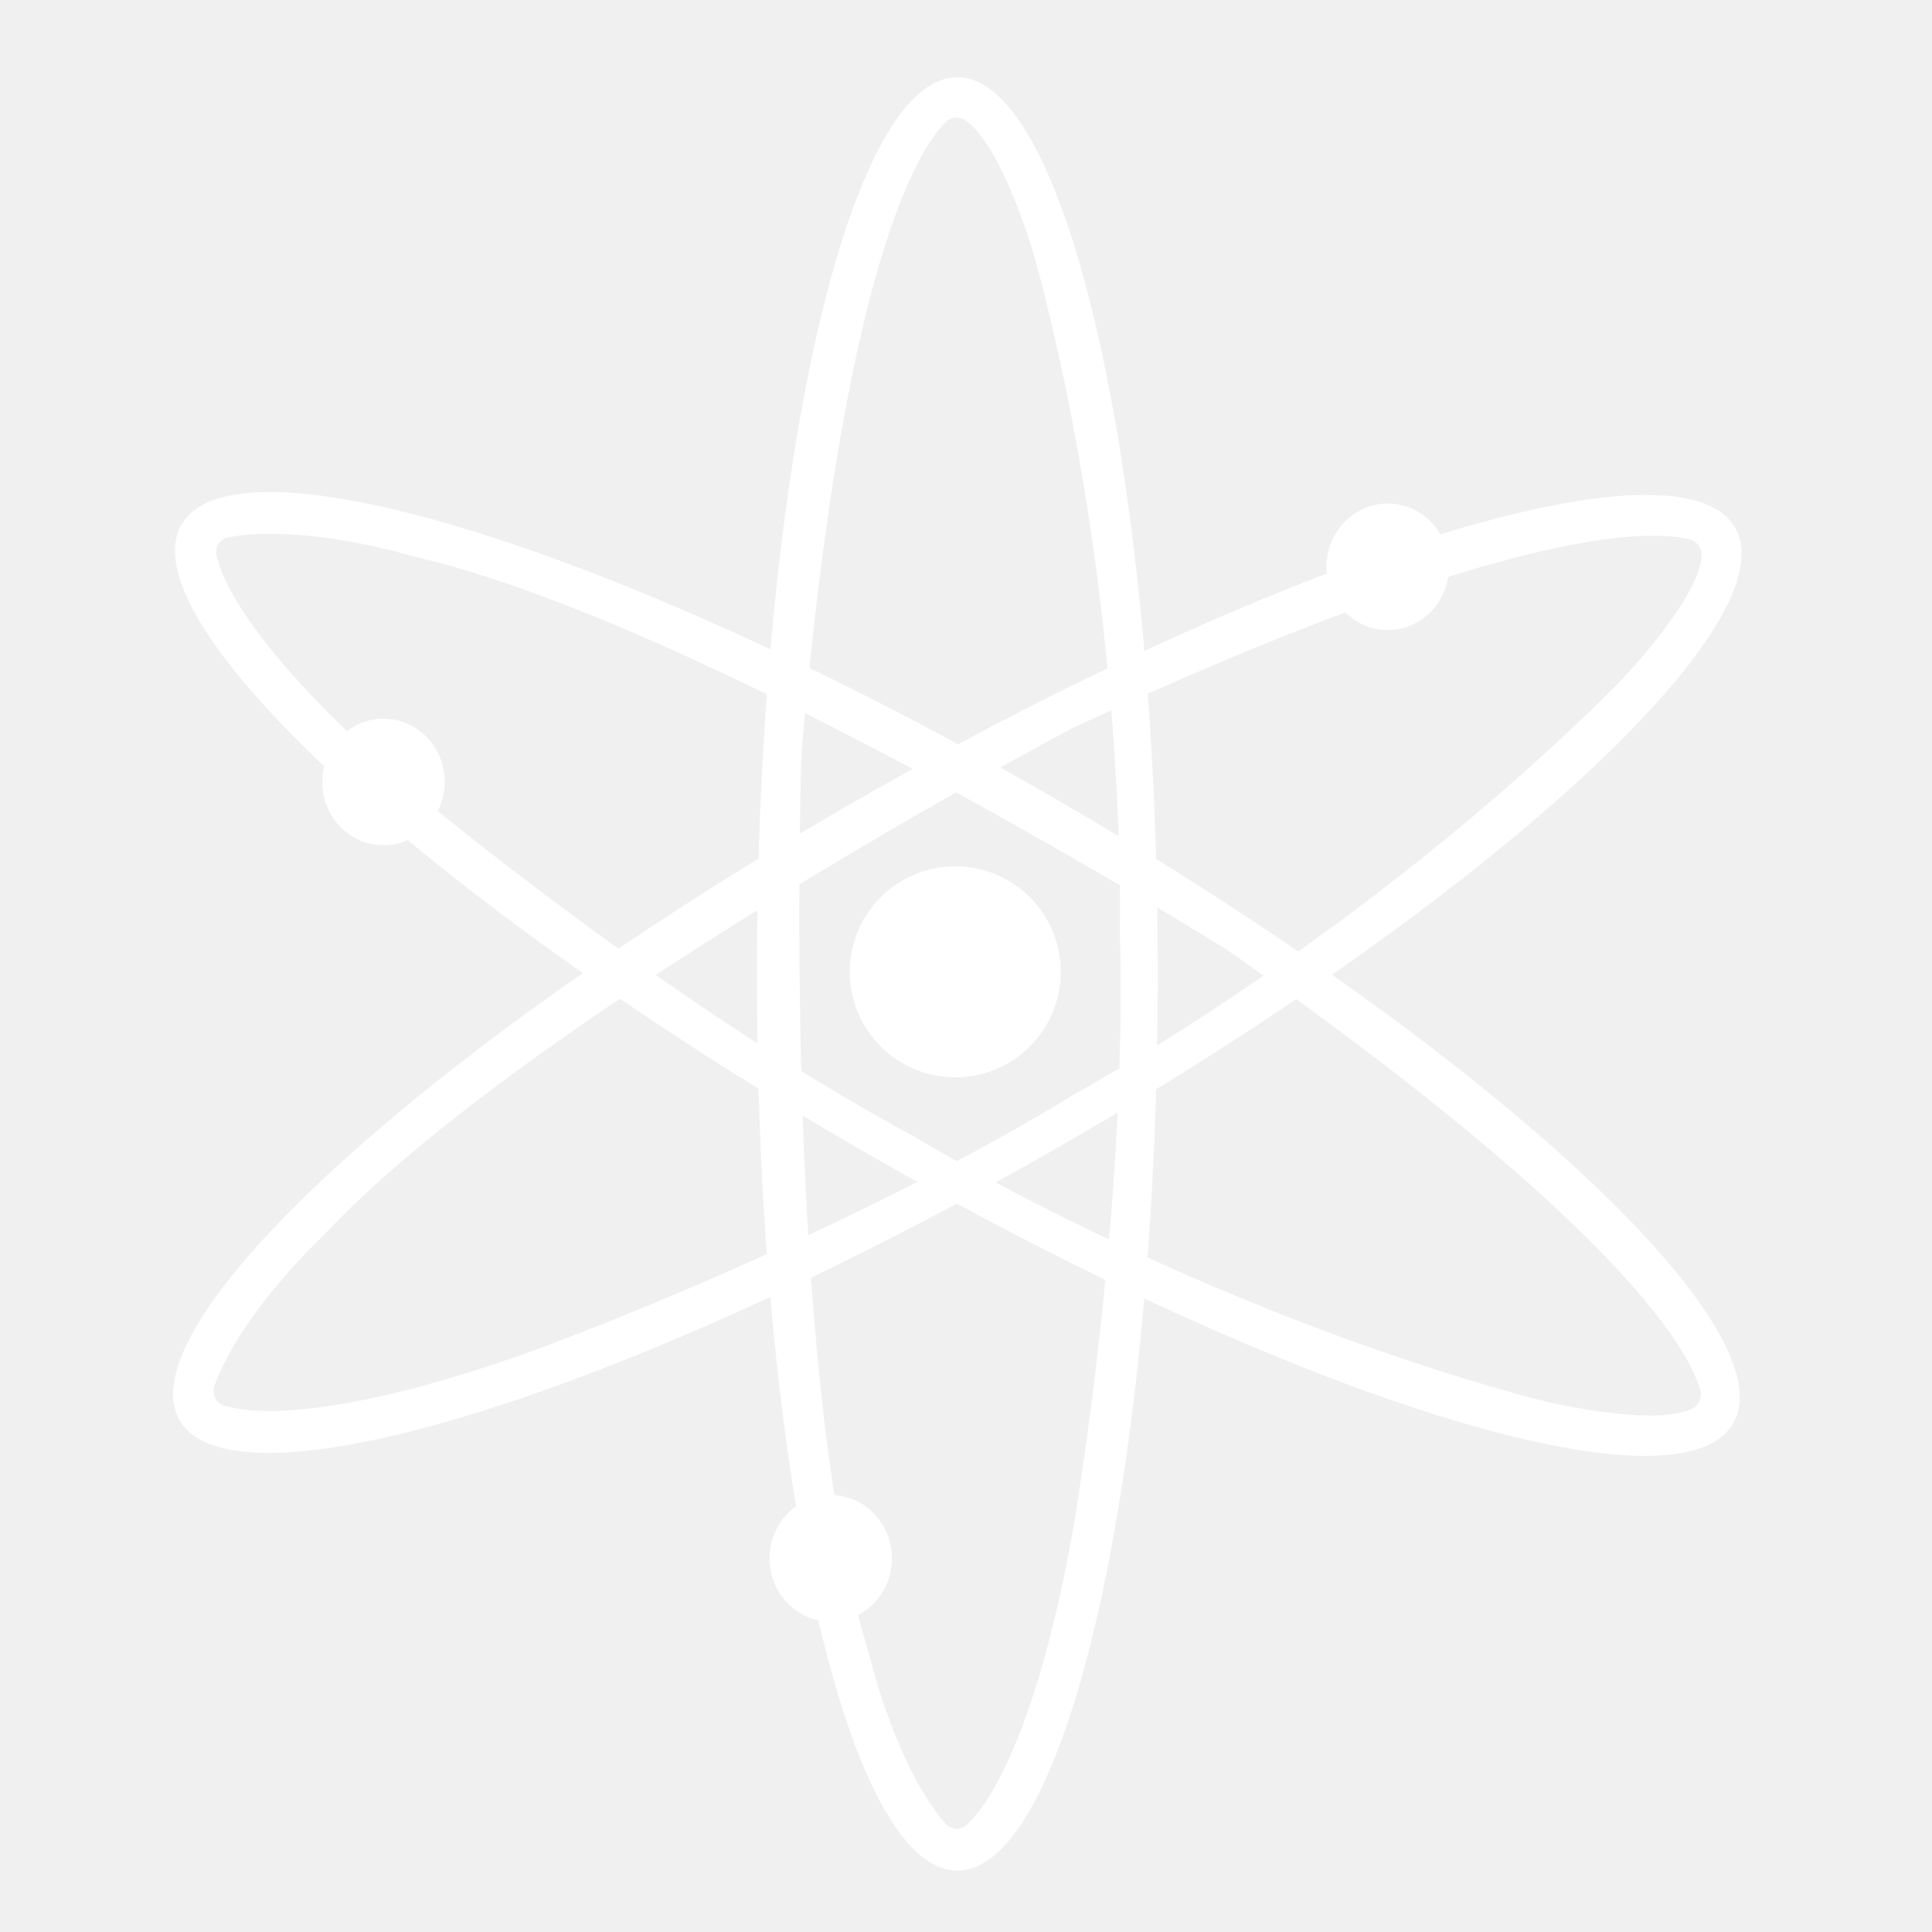
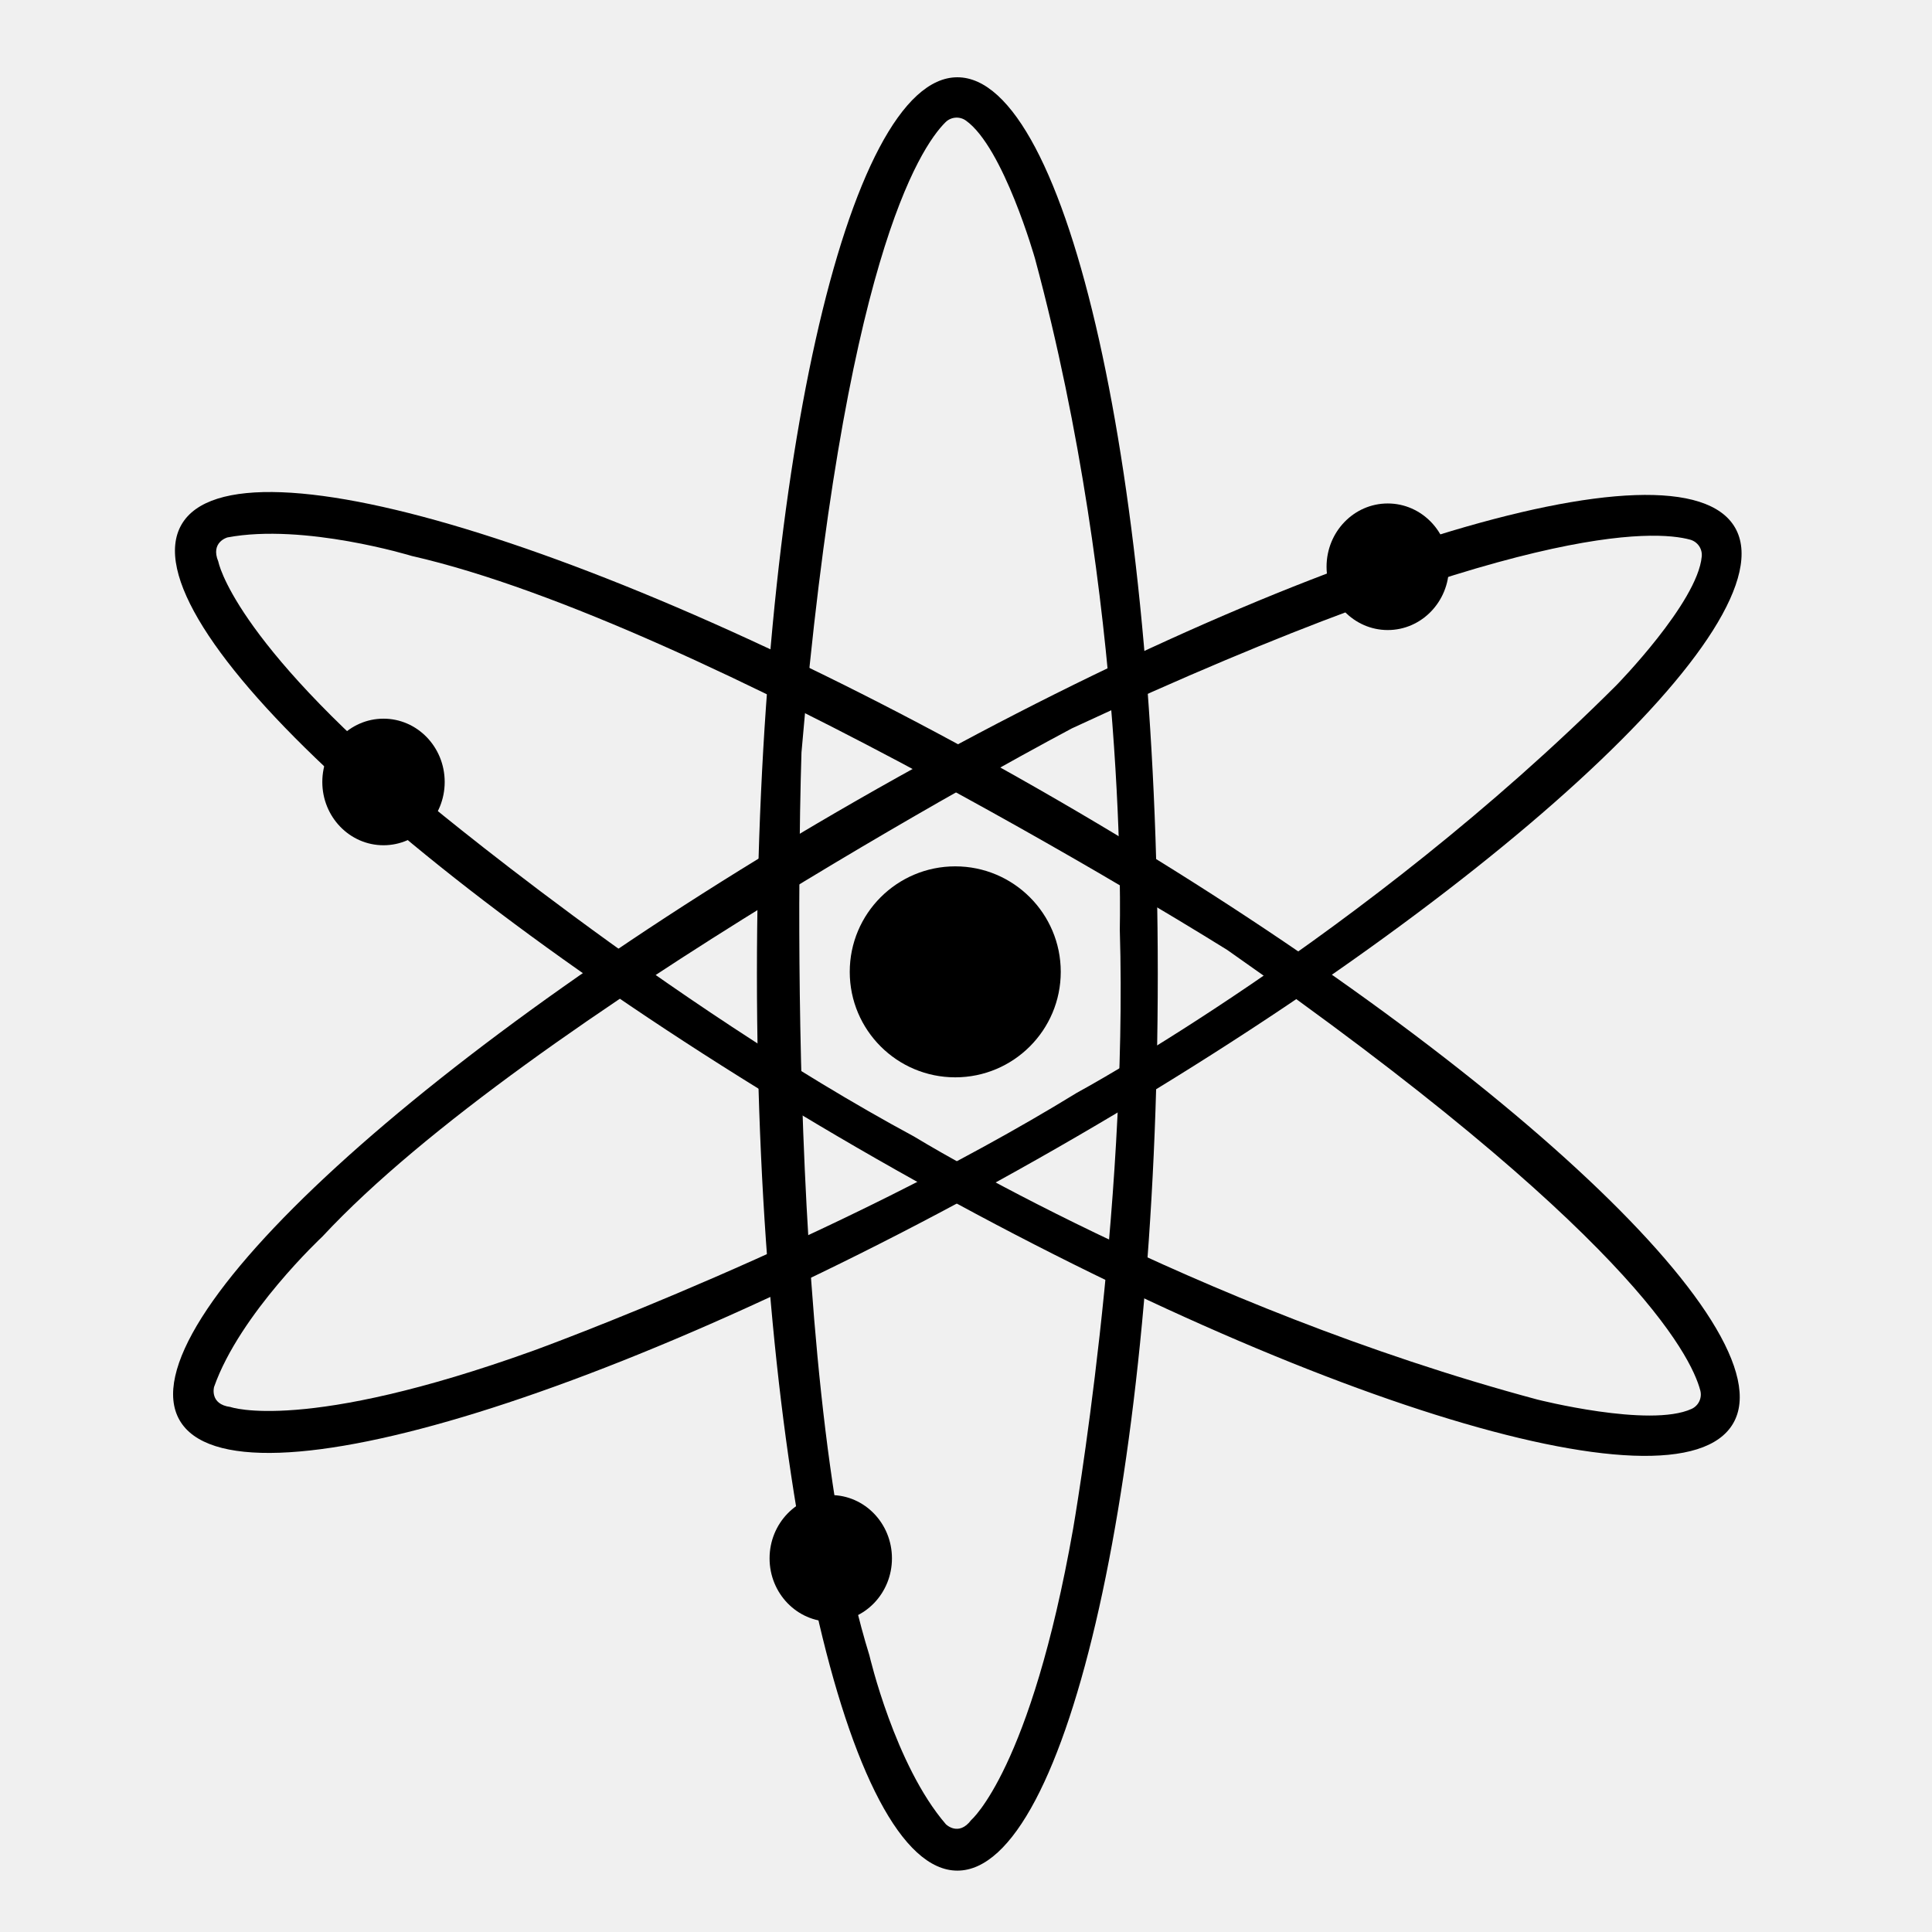
<svg xmlns="http://www.w3.org/2000/svg" width="64" height="64" viewBox="0 0 64 64" fill="none">
-   <path d="M31.713 2.56C28.047 2.56 25.074 15.859 25.074 32.264C25.074 48.669 28.047 61.967 31.713 61.967C35.38 61.967 38.353 48.669 38.353 32.264C38.353 15.859 35.38 2.56 31.713 2.56ZM32.172 60.291C31.753 60.85 31.333 60.431 31.333 60.431C29.645 58.474 28.801 54.839 28.801 54.839C25.847 45.334 26.55 24.926 26.55 24.926C27.938 8.724 30.463 4.897 31.322 4.047C31.41 3.961 31.526 3.908 31.648 3.898C31.771 3.888 31.894 3.921 31.994 3.993C33.241 4.876 34.287 8.571 34.287 8.571C37.375 20.033 37.095 30.796 37.095 30.796C37.375 40.161 35.548 50.645 35.548 50.645C34.142 58.612 32.172 60.291 32.172 60.291Z" fill="white" />
-   <path d="M57.478 17.482C55.653 14.3 42.639 18.34 28.402 26.503C14.166 34.667 4.124 43.864 5.948 47.044C7.772 50.224 20.787 46.186 35.023 38.023C49.26 29.859 59.302 20.662 57.478 17.482ZM7.632 46.608C6.933 46.52 7.091 45.945 7.091 45.945C7.948 43.508 10.677 40.966 10.677 40.966C17.454 33.674 35.508 24.128 35.508 24.128C50.25 17.269 54.83 17.558 55.991 17.878C56.11 17.912 56.214 17.986 56.284 18.088C56.353 18.191 56.384 18.314 56.372 18.438C56.232 19.959 53.541 22.704 53.541 22.704C45.141 31.089 35.665 36.204 35.665 36.204C27.681 41.109 17.678 44.739 17.678 44.739C10.067 47.481 7.632 46.608 7.632 46.608H7.632Z" fill="white" />
-   <path d="M57.414 47.15C59.253 43.977 49.236 34.737 35.05 26.513C20.863 18.288 7.851 14.198 6.013 17.377C4.175 20.555 14.191 29.789 28.385 38.014C42.58 46.239 55.576 50.329 57.414 47.15ZM7.232 18.603C6.961 17.958 7.534 17.803 7.534 17.803C10.074 17.324 13.641 18.417 13.641 18.417C23.346 20.627 40.652 31.467 40.652 31.467C53.976 40.79 56.019 44.897 56.325 46.063C56.356 46.182 56.344 46.309 56.291 46.42C56.238 46.532 56.147 46.621 56.035 46.672C54.645 47.308 50.924 46.361 50.924 46.361C39.455 43.285 30.283 37.651 30.283 37.651C22.041 33.206 13.892 26.366 13.892 26.366C7.699 21.152 7.234 18.61 7.234 18.61L7.232 18.603Z" fill="white" />
-   <path d="M31.644 35.688C33.574 35.688 35.138 34.123 35.138 32.194C35.138 30.264 33.574 28.699 31.644 28.699C29.714 28.699 28.149 30.264 28.149 32.194C28.149 34.123 29.714 35.688 31.644 35.688Z" fill="white" />
-   <path d="M45.971 20.871C47.091 20.871 47.998 19.932 47.998 18.774C47.998 17.616 47.091 16.678 45.971 16.678C44.852 16.678 43.944 17.616 43.944 18.774C43.944 19.932 44.852 20.871 45.971 20.871Z" fill="white" />
-   <path d="M12.703 28C13.823 28 14.73 27.061 14.73 25.904C14.73 24.745 13.823 23.807 12.703 23.807C11.584 23.807 10.676 24.745 10.676 25.904C10.676 27.061 11.584 28 12.703 28Z" fill="white" />
-   <path d="M27.52 53.72C28.64 53.72 29.547 52.781 29.547 51.623C29.547 50.465 28.64 49.526 27.52 49.526C26.401 49.526 25.493 50.465 25.493 51.623C25.493 52.781 26.401 53.72 27.52 53.72Z" fill="white" />
+   <path d="M31.714 2.56C28.047 2.56 25.074 15.859 25.074 32.264C25.074 48.669 28.047 61.967 31.714 61.967C35.38 61.967 38.353 48.669 38.353 32.264C38.353 15.859 35.38 2.56 31.714 2.56ZM32.172 60.291C31.753 60.85 31.334 60.431 31.334 60.431C29.645 58.474 28.801 54.839 28.801 54.839C25.847 45.334 26.55 24.926 26.55 24.926C27.938 8.724 30.463 4.897 31.323 4.047C31.41 3.961 31.526 3.908 31.649 3.898C31.772 3.888 31.894 3.921 31.995 3.993C33.241 4.876 34.287 8.571 34.287 8.571C37.375 20.033 37.095 30.796 37.095 30.796C37.375 40.161 35.548 50.645 35.548 50.645C34.142 58.612 32.172 60.291 32.172 60.291Z" fill="black" />
+   <path d="M57.478 17.482C55.653 14.3 42.639 18.34 28.403 26.503C14.166 34.667 4.124 43.864 5.948 47.044C7.772 50.224 20.788 46.186 35.024 38.023C49.26 29.859 59.303 20.662 57.478 17.482ZM7.633 46.608C6.934 46.52 7.091 45.945 7.091 45.945C7.949 43.508 10.677 40.966 10.677 40.966C17.455 33.674 35.508 24.128 35.508 24.128C50.251 17.269 54.83 17.558 55.992 17.878C56.111 17.912 56.214 17.986 56.284 18.088C56.354 18.191 56.385 18.314 56.372 18.438C56.232 19.959 53.541 22.704 53.541 22.704C45.142 31.089 35.666 36.204 35.666 36.204C27.681 41.109 17.679 44.739 17.679 44.739C10.068 47.481 7.633 46.608 7.633 46.608Z" fill="black" />
+   <path d="M57.414 47.15C59.253 43.977 49.236 34.737 35.05 26.513C20.863 18.288 7.851 14.198 6.013 17.377C4.175 20.555 14.191 29.789 28.385 38.014C42.58 46.239 55.576 50.329 57.414 47.15ZM7.232 18.603C6.961 17.958 7.534 17.803 7.534 17.803C10.074 17.324 13.641 18.417 13.641 18.417C23.346 20.627 40.652 31.467 40.652 31.467C53.976 40.79 56.019 44.897 56.325 46.063C56.356 46.182 56.344 46.309 56.291 46.42C56.238 46.532 56.147 46.621 56.035 46.672C54.645 47.308 50.924 46.361 50.924 46.361C39.455 43.285 30.283 37.651 30.283 37.651C22.041 33.206 13.892 26.366 13.892 26.366C7.699 21.152 7.234 18.61 7.234 18.61L7.232 18.603Z" fill="black" />
+   <path d="M31.644 35.688C33.574 35.688 35.139 34.123 35.139 32.194C35.139 30.264 33.574 28.699 31.644 28.699C29.714 28.699 28.149 30.264 28.149 32.194C28.149 34.123 29.714 35.688 31.644 35.688Z" fill="black" />
+   <path d="M45.971 20.871C47.091 20.871 47.998 19.932 47.998 18.774C47.998 17.616 47.091 16.678 45.971 16.678C44.852 16.678 43.944 17.616 43.944 18.774C43.944 19.932 44.852 20.871 45.971 20.871Z" fill="black" />
+   <path d="M12.704 28C13.823 28 14.731 27.061 14.731 25.904C14.731 24.745 13.823 23.807 12.704 23.807C11.584 23.807 10.677 24.745 10.677 25.904C10.677 27.061 11.584 28 12.704 28Z" fill="black" />
+   <path d="M27.52 53.72C28.64 53.72 29.547 52.781 29.547 51.623C29.547 50.465 28.64 49.526 27.52 49.526C26.401 49.526 25.493 50.465 25.493 51.623C25.493 52.781 26.401 53.72 27.52 53.72Z" fill="black" />
</svg>
